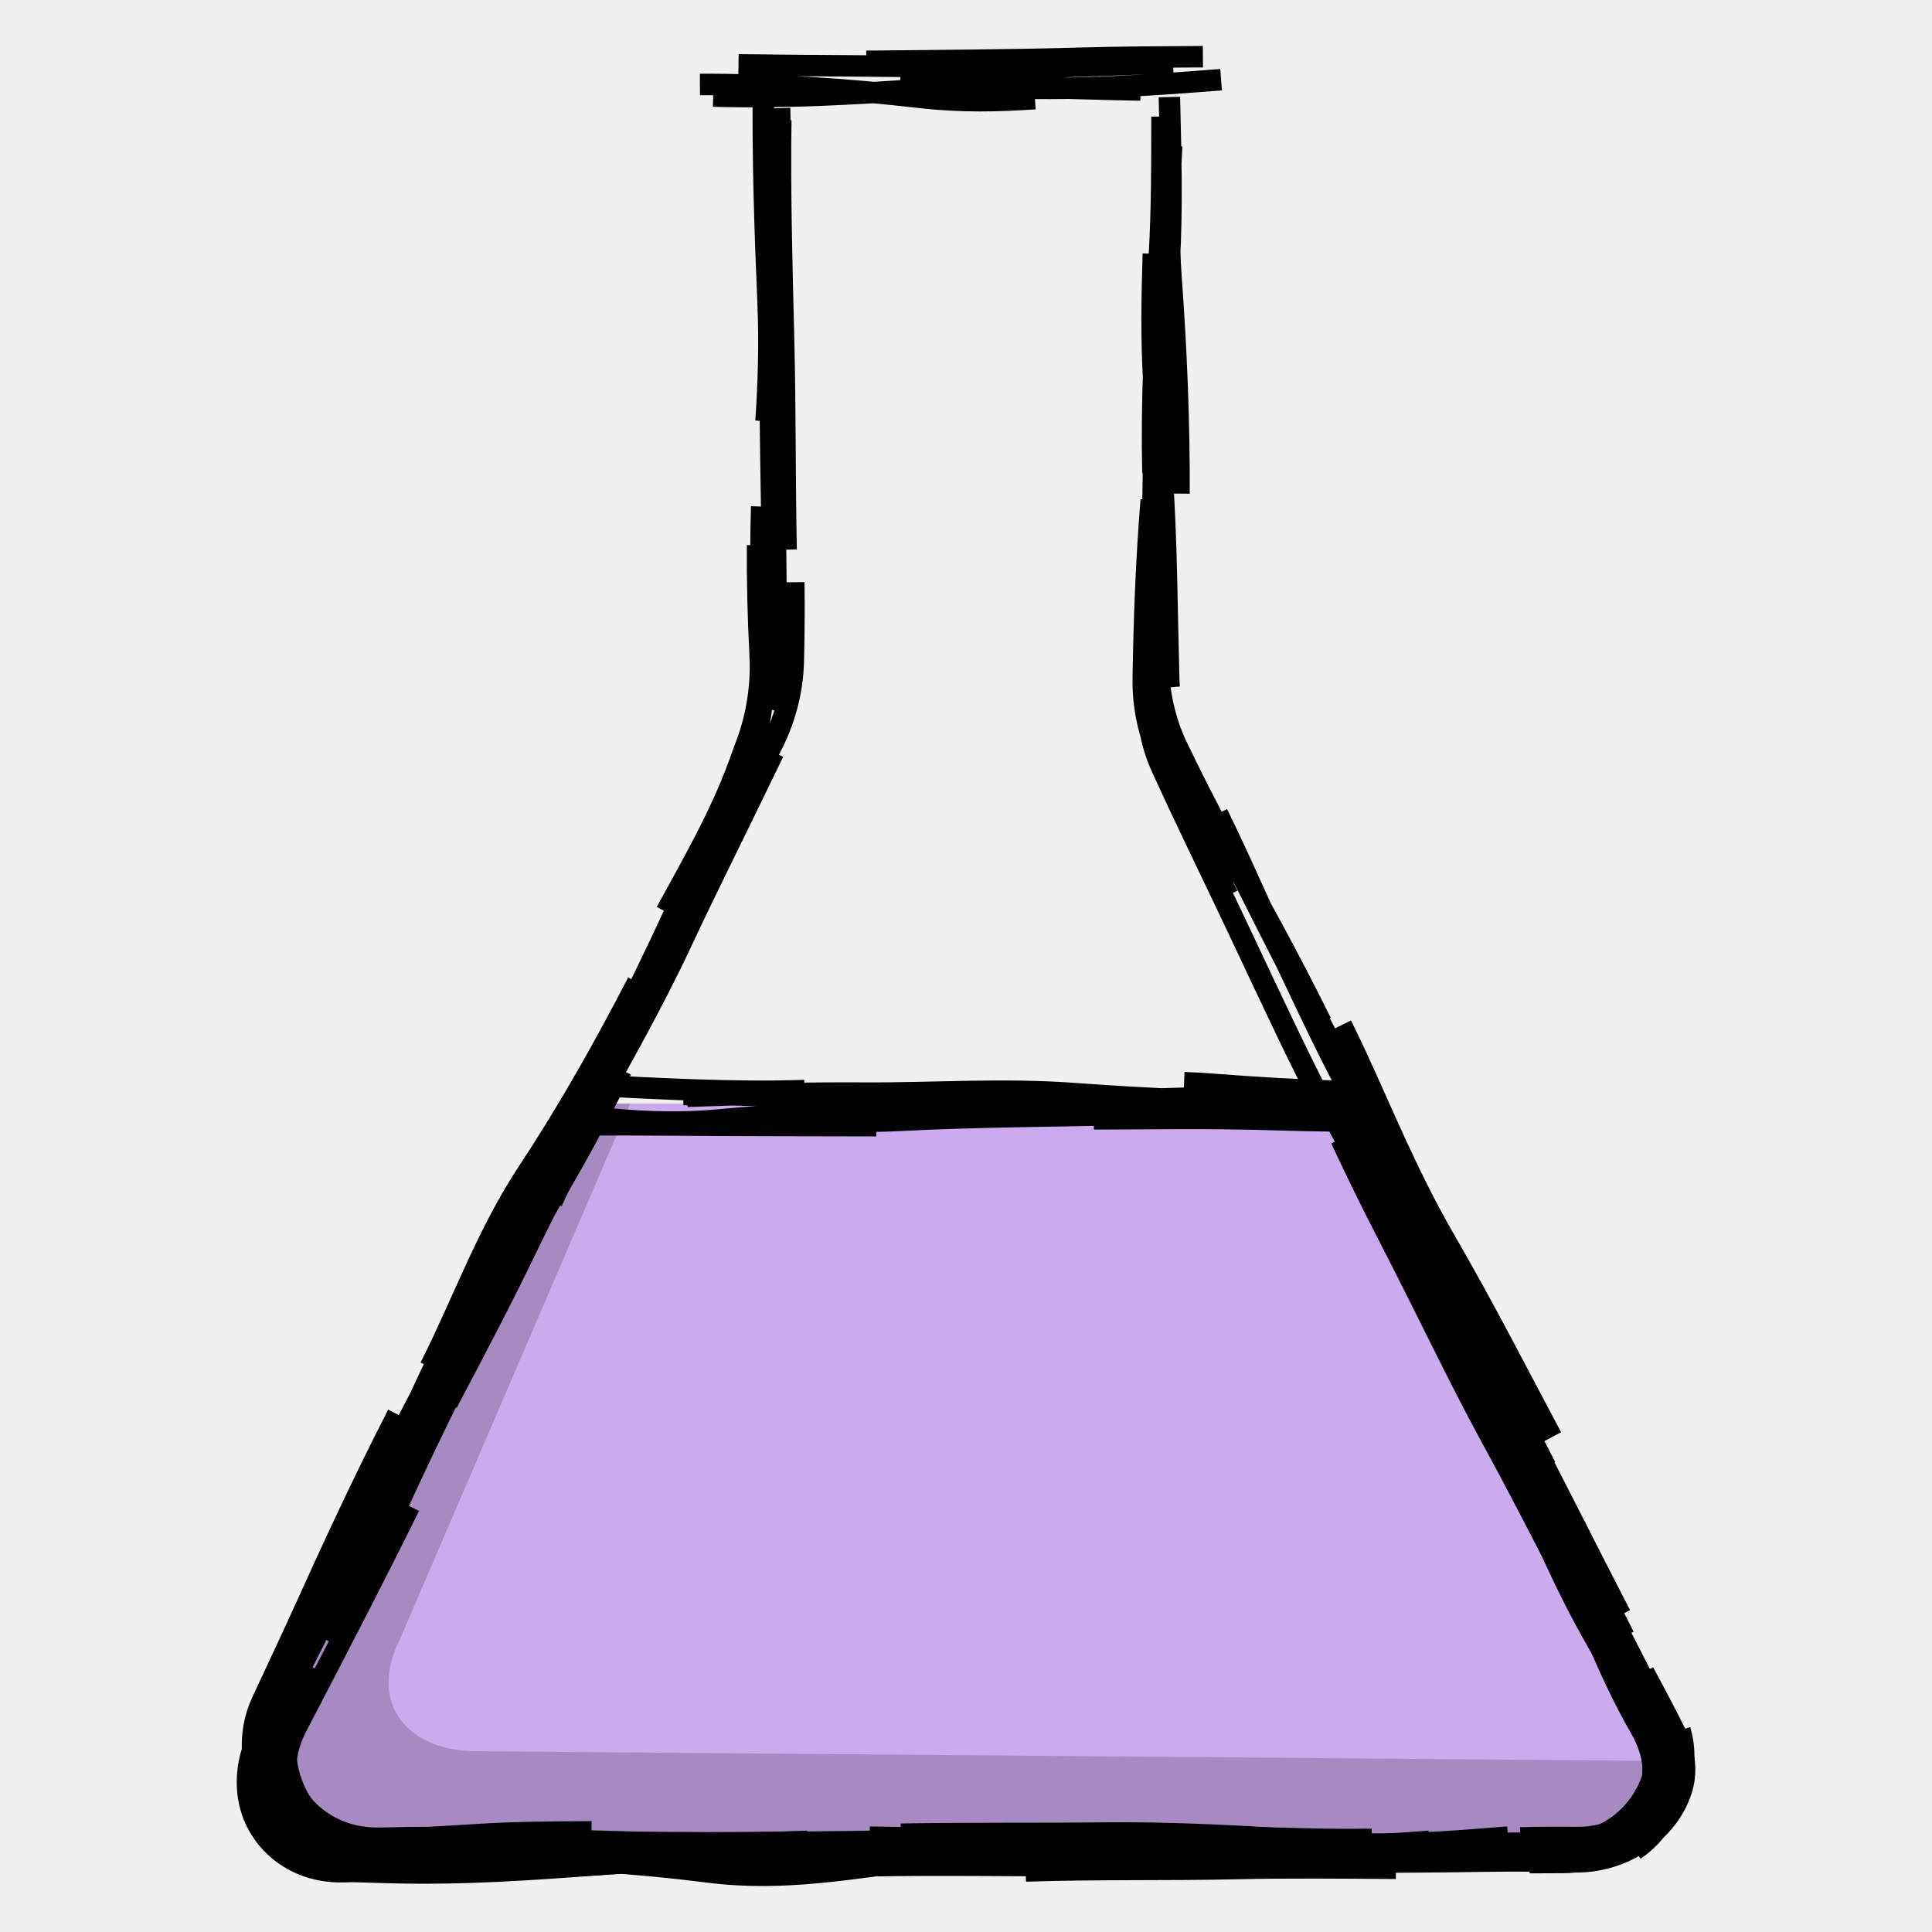
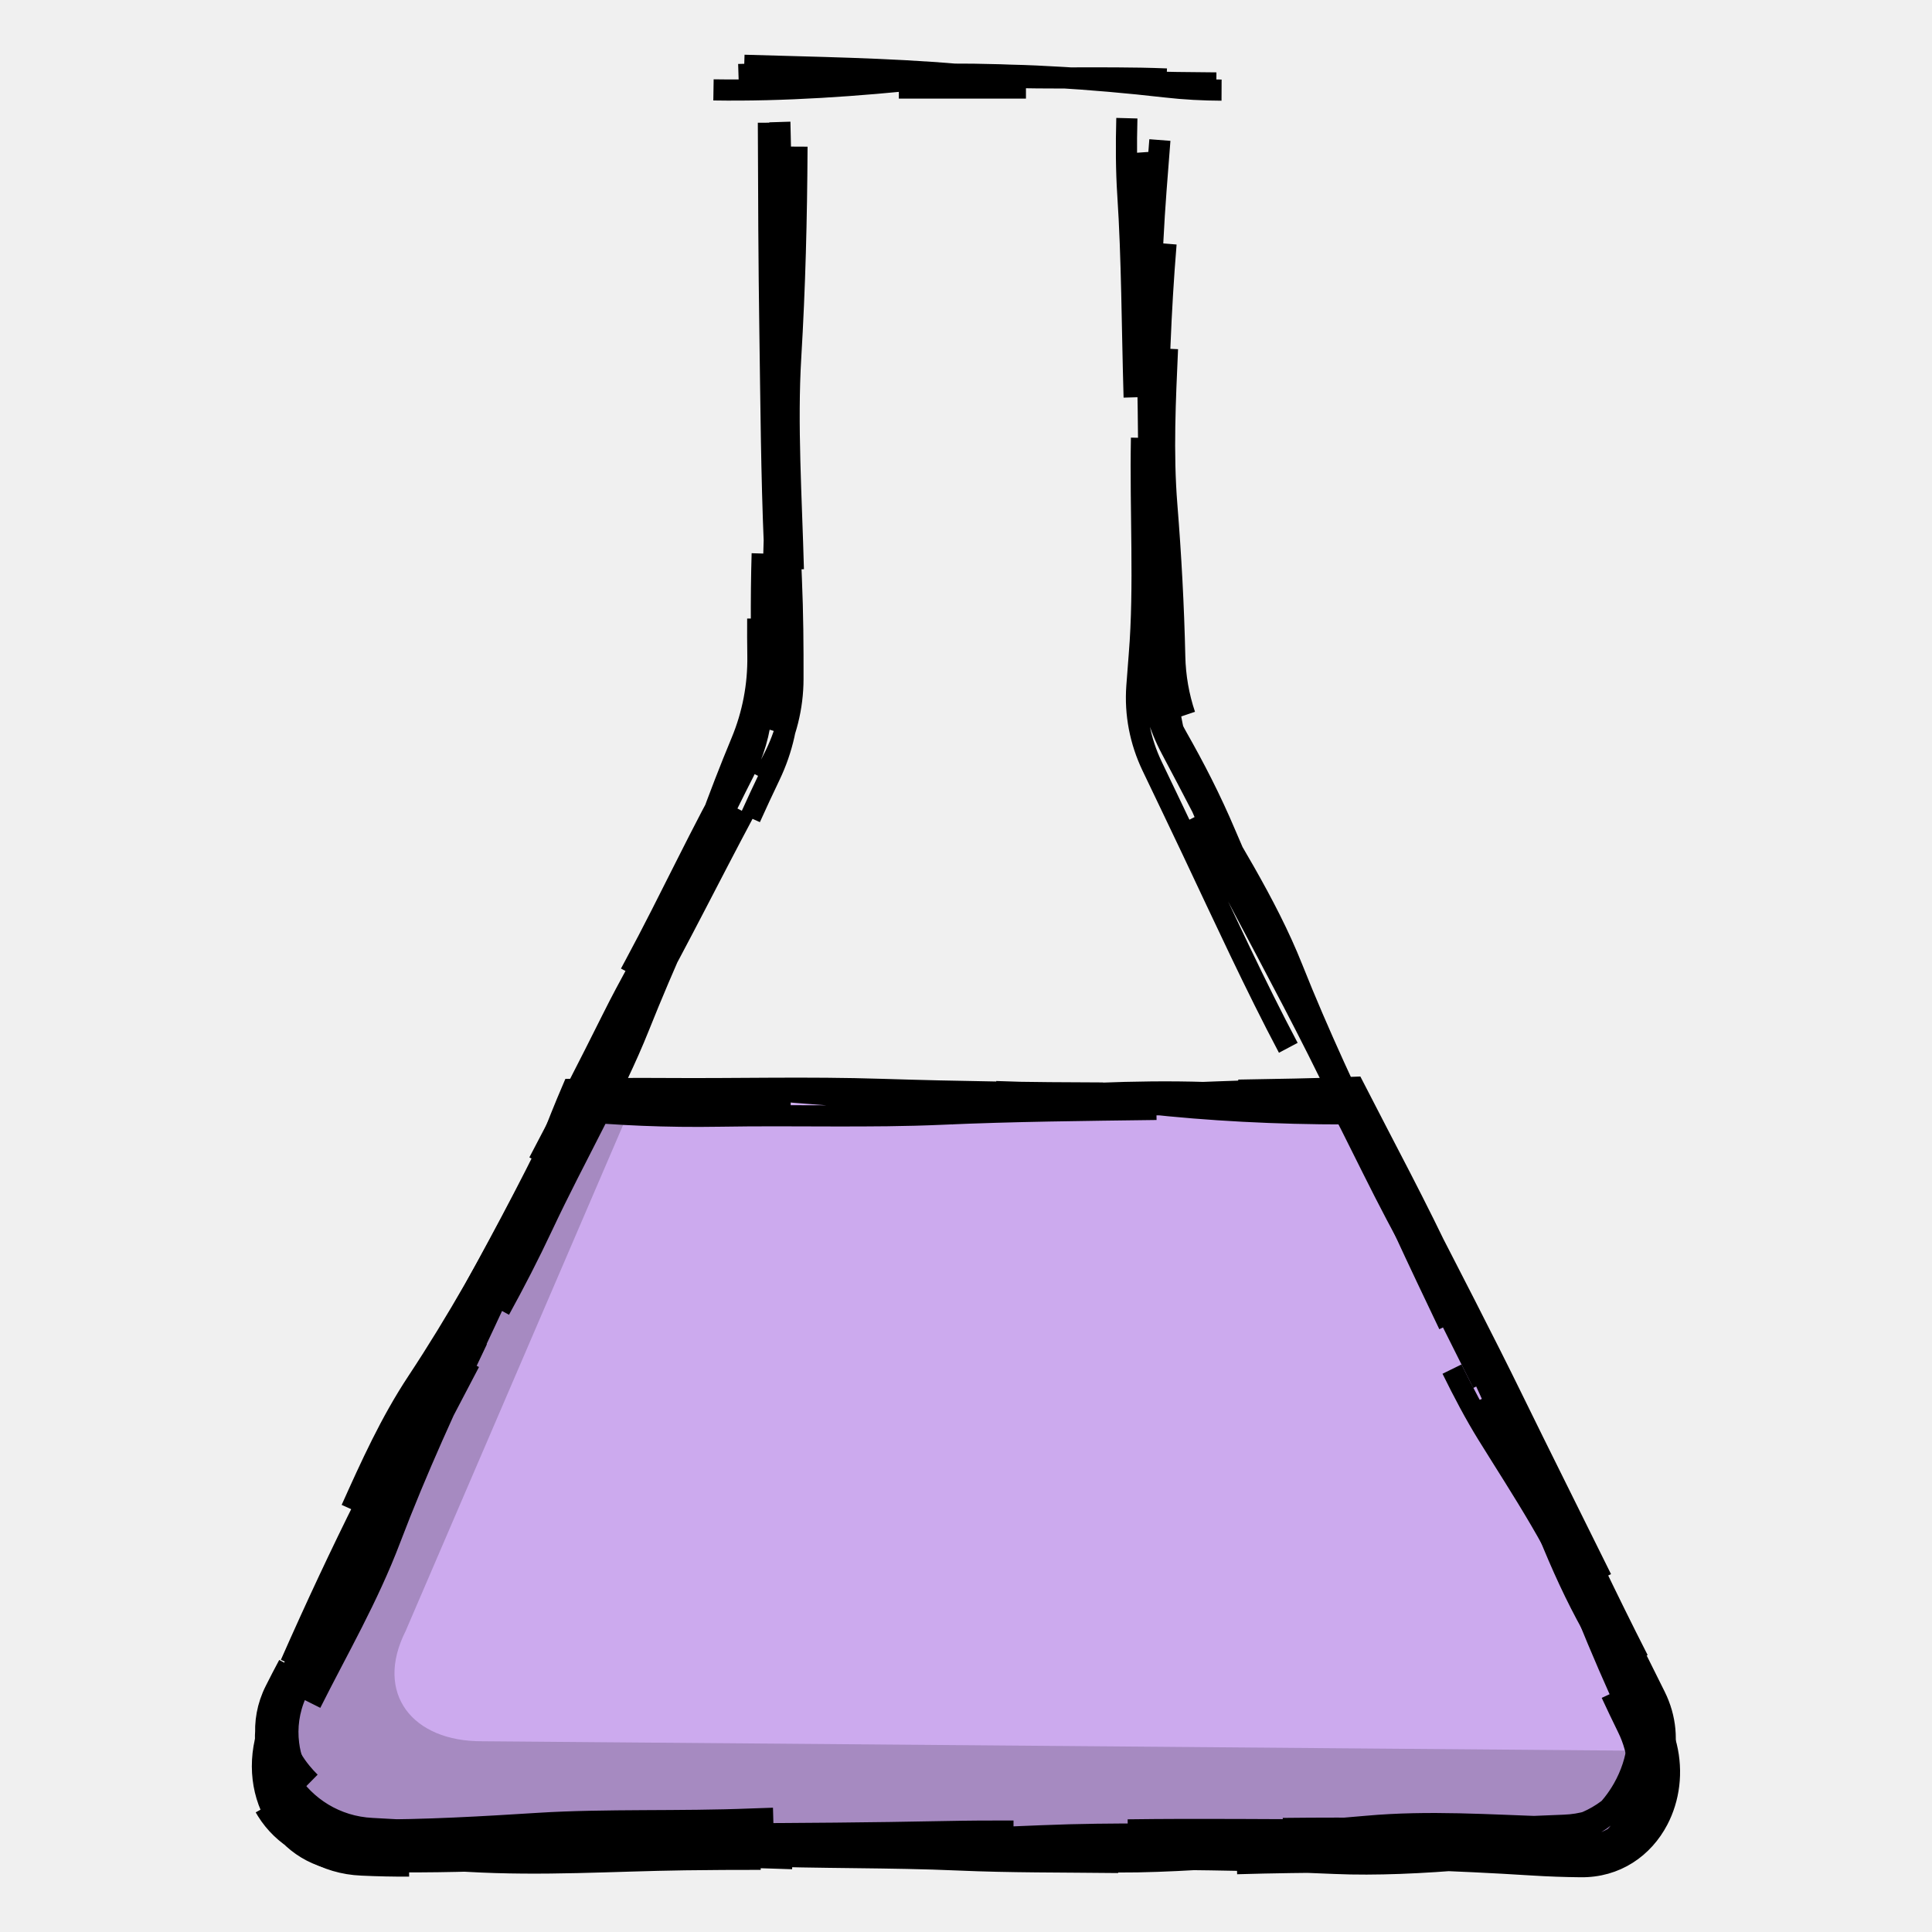
- <svg xmlns="http://www.w3.org/2000/svg" height="90" width="90" version="1.1" id="svg4">
+ <svg xmlns="http://www.w3.org/2000/svg" height="80" width="80" version="1.1" id="svg4">
  <defs id="defs4">
    </defs>
-   <g id="g1" transform="matrix(0.9637345,0,0,0.9637345,1.51599,2.017398)" style="stroke-width:1.038;stroke-dasharray:none">
+   <g id="g1" transform="matrix(0.8442238,0,0,0.8442238,1.80679,2.405859)" style="stroke-width:1.038;stroke-dasharray:none">
    <path d="M 26.65,51.248 11.826,80.858 c -1.544,3.063 0.7,6.672 4.13,6.648 h 58.52 c 3.43,0.024 5.673,-3.585 4.13,-6.648 L 63.781,51.248 Z" fill="#ccaaee" id="path6" style="stroke:none;stroke-width:1.038;stroke-dasharray:none" />
    <g id="g6" style="stroke-width:2.316;stroke-dasharray:none" transform="matrix(0.4479338,0,0,0.4479338,0.422427,-0.3045129)">
-       <path d="M 79.672,7.676 C 79.907,15.272 79.597,23.228 79.44,30.994 l 0,3e-6 c -0.157,7.769 -0.133,15.421 -0.394,22.933 l 0,3e-6 c -0.147,4.231 -0.079,8.648 0.062,13.108 0.007,0.215 0.011,0.429 0.012,0.644 M 77.74,50.668 c -0.195,6.498 -0.027,12.965 0.092,19.242 0.023,1.148 -0.062,2.285 -0.254,3.394 -0.316,1.827 -0.918,3.666 -1.788,5.435 -2.552,5.183 -5.127,10.743 -7.601,16.125 -2.054,4.467 -4.198,8.776 -6.313,13.107 m 8.825,-15.761 c -3.64,6.821 -6.608,13.778 -9.371,20.463 -2.581,6.247 -6.687,13.279 -10.554,20.435 m 4.782,-11.853 c -3.545,6.842 -7.454,13.998 -11.908,21.138 -2.439,3.909 -4.212,7.684 -5.799,11.414 m 8.633,-18.118 c -3.372,6.9 -7.194,14.191 -11.152,21.725 -3.165,6.024 -5.462,11.322 -7.63,16.782 m 7.909,-14.41 c -3.539,6.846 -6.752,13.159 -10.215,19.476 -0.163,0.295 -0.309,0.593 -0.438,0.893 -1.296,3.001 -0.801,6.337 0.885,9.027 1.857,2.961 5.154,5.14 9.16,5.335 1.19,0.066 2.383,0.133 3.576,0.197 0.561,0.03 1.118,0.057 1.672,0.081 m -14.237,-4.324 c 1.927,2.59 4.882,4.282 8.304,4.159 4.403,-0.127 8.657,-0.386 12.901,-0.653 3.847,-0.243 7.979,-0.272 12.164,-0.293 m -11.252,2.781 c 7.976,0.05 15.75,0.516 23.929,1.556 l 2e-6,0 c 8.183,1.041 15.66,-0.474 23.658,-1.438 1.066,-0.128 2.12,-0.215 3.163,-0.266 m -9.871,1.032 c 7.805,-0.146 15.336,-0.011 22.705,-0.019 4.596,-0.005 9.538,-0.059 14.531,-0.17 m -18.654,-2.101 c 7.675,0.104 15.658,0.096 23.642,0.281 6.337,0.147 12.414,-0.155 18.549,-0.636 m -17.53,0.383 c 7.791,0.127 15.642,0.288 23.617,0.869 3.059,0.223 5.995,0.237 8.844,0.142 3.651,-0.096 6.552,-2.365 7.995,-5.469 0.183,-0.394 0.343,-0.801 0.478,-1.22 m -12.594,7.593 c 1.203,-0.01 2.41,-0.015 3.619,-0.015 3.734,0.027 6.822,-1.935 8.476,-4.746 1.452,-2.467 1.802,-5.604 0.472,-8.585 -0.181,-0.406 -0.387,-0.811 -0.619,-1.212 -3.688,-6.436 -6.114,-13.256 -8.789,-20.018 -1.908,-4.825 -4.463,-9.258 -7.08,-13.5 m 14.125,23.688 c -3.467,-6.811 -7.012,-14.146 -10.59,-21.569 -3.579,-7.426 -6.823,-13.786 -10.013,-20.503 l 0,0 c -2.089,-4.398 -4.524,-8.876 -7.062,-13.234 m 7.976,15.664 c -3.311,-7.045 -6.816,-13.405 -10.002,-19.356 -2.529,-4.724 -5.342,-10.719 -8.004,-16.484 m 5.004,9.219 c -3.324,-6.723 -7.017,-13.512 -10.621,-19.669 -1.758,-3.003 -3.432,-6.41 -5.065,-9.944 -1.37,-2.969 -2.029,-6.32 -1.94,-9.643 0.022,-0.852 0.044,-1.699 0.066,-2.538 0.167,-6.362 -0.018,-12.362 -0.233,-18.338 m -0.491,22.594 c 7e-5,-0.068 4.6e-4,-0.136 0.001,-0.205 0.075,-7.862 0.07,-15.458 0.223,-23.237 0.084,-4.296 0.094,-8.522 0.108,-12.713 m 2.621,16.615 c 0.025,-7.591 -0.284,-15.465 -0.85,-23.08 -0.342,-4.604 -0.201,-9.453 0.051,-14.443 M 79.799,8.965 c -0.116,7.602 0.104,15.728 0.306,23.861 0.19,7.648 0.112,14.853 0.272,22.498 M 79.04,32.091 c 0.062,7.916 0.064,15.35 0.187,22.723 0.062,3.708 0.056,7.631 0.03,11.616 -0.011,2.036 -0.32,4.071 -0.905,6.023 m 2.85,-13.619 c 0.038,2.817 0.016,5.664 -0.053,8.539 -0.074,3.248 -0.948,6.489 -2.541,9.471 -0.895,1.672 -1.801,3.355 -2.714,5.048 -3.978,7.377 -6.902,13.503 -10.257,19.647 l 0,0 c -0.467,0.855 -0.938,1.742 -1.412,2.655 m 8.64,-15.62 c -3.247,6.996 -6.989,14.204 -10.54,21.769 -3.277,6.98 -6.773,12.997 -10.655,19.489 m 10.906,-18.37 c -3.287,6.871 -7.076,13.377 -10.777,19.288 l -2e-6,1e-5 c -3.703,5.913 -6.952,13.937 -10.4,20.953 -3.288,6.691 -6.309,13.455 -8.981,20.454 m 10.638,-29.99 c -3.23,6.782 -6.65,14.215 -9.521,21.782 -2.644,6.969 -6.237,12.929 -9.35,19.31 -0.277,0.564 -0.493,1.141 -0.65,1.724 -0.404,1.5 -0.478,2.996 -0.266,4.41 m 8.194,-21.653 c -2.415,4.928 -5.107,10.117 -7.879,15.347 -1.115,2.09 -1.492,4.287 -1.277,6.342 0.148,1.416 0.611,2.749 1.332,3.921 1.766,2.872 5.088,4.8 9.178,4.629 1.245,-0.044 2.498,-0.092 3.756,-0.143 M 22.997,184.153 c -0.232,2.173 0.343,4.356 1.517,6.219 1.837,2.914 5.13,5.041 9.167,5.218 2.216,0.112 4.449,0.238 6.691,0.366 l 10e-7,0 c 8.306,0.476 15.706,-0.057 23.79,-0.169 0.414,-0.006 0.826,-0.011 1.237,-0.015 m -18.097,-0.853 c 7.554,0.195 15.469,-0.02 23.074,-0.044 l 2e-6,0 c 7.608,-0.024 15.647,-0.083 23.621,-0.244 1.016,-0.021 2.026,-0.035 3.032,-0.045 m -15.187,0.936 c 7.754,0.172 15.769,-0.166 23.973,-0.513 4.781,-0.202 9.23,-0.198 13.603,-0.195 m -13.194,3.091 c 7.776,-0.26 15.34,-0.09 22.686,-0.262 5.314,-0.125 11.233,-0.071 17.269,-0.028 m -11.491,-0.613 c 7.772,-0.044 15.078,-0.055 21.911,-0.169 2.583,-0.043 5.501,-0.011 8.603,0.079 4.052,0.144 7.653,-1.672 9.868,-4.308 0.882,-1.049 1.544,-2.228 1.928,-3.462 0.579,-1.863 0.413,-3.974 -0.625,-6.053 -1.058,-2.133 -2.237,-4.358 -3.46,-6.625 m -0.982,19.168 c 1.266,-0.87 2.324,-2 3.107,-3.292 1.748,-2.885 2.125,-6.58 0.368,-9.948 -1.264,-2.439 -2.537,-4.872 -3.835,-7.326 l 0,0 c -3.648,-6.898 -6.824,-13.585 -10.032,-19.897 -1.029,-2.024 -2.106,-4.209 -3.204,-6.49 m 8.33,21.942 c -3.702,-7.193 -6.917,-13.52 -10.302,-19.706 l 0,0 c -3.386,-6.189 -7.121,-14.097 -10.919,-21.428 l 0,0 c -1.908,-3.683 -3.6,-7.162 -5.195,-10.582 m 12.953,16.964 c -3.463,-6.998 -7.1,-13.996 -10.865,-21.119 -1.995,-3.775 -3.854,-7.427 -5.7,-11.034 m 2.826,13.718 c -3.584,-6.763 -6.994,-14.181 -10.533,-21.669 -2.94,-6.22 -5.593,-11.591 -8.053,-17.025 -0.504,-1.115 -0.882,-2.284 -1.13,-3.497 -0.024,-0.115 -0.046,-0.23 -0.068,-0.346 m 8.351,17.735 c -2.35,-4.8 -4.704,-9.51 -7.04,-14.225 -1.1,-2.224 -1.777,-4.629 -1.999,-7.105 -0.061,-0.684 -0.087,-1.373 -0.076,-2.065 0.095,-6.333 0.336,-12.752 0.859,-19.279 m 1.937,20.222 c -0.027,-0.348 -0.045,-0.696 -0.054,-1.043 -0.201,-7.495 -0.221,-14.451 -0.664,-21.174 -0.464,-7.036 0.24,-15.628 0.713,-23.552 l 0,-3e-6 c 0.357,-5.973 0.164,-11.888 0.029,-17.933 M 77.931,5.255 c -0.091,7.558 0.16,15.59 0.5,23.436 0.188,4.342 0.055,8.588 -0.225,12.774 m 0.394,-14.229 c 0.017,7.706 0.071,15.856 0.231,24.236 0.107,5.62 0.128,10.747 0.212,15.932 M 77.296,54.837 c -0.027,3.9 0.072,7.846 0.277,11.848 0.171,3.279 -0.332,6.546 -1.455,9.569 -0.253,0.679 -0.503,1.36 -0.749,2.043 -2.049,5.674 -5.051,10.838 -7.933,16.129 M 79.014,77.167 c -0.011,0.023 -0.022,0.047 -0.033,0.07 -3.363,7.012 -6.777,13.758 -9.937,20.505 l -10e-7,2e-6 c -3.172,6.772 -7.261,13.996 -11.325,21.128 -0.899,1.577 -1.735,3.135 -2.528,4.678 m 9.166,-21.527 c -3.547,6.854 -7.416,13.757 -11.814,20.413 l -10e-7,0 c -4.4,6.658 -6.971,13.922 -10.469,20.909 -0.036,0.071 -0.071,0.142 -0.107,0.214 m 8.53,-12.246 c -3.264,7.166 -6.834,13.891 -10.046,20.825 -3.214,6.937 -6.687,13.836 -9.619,20.634 l -1e-6,0 c -0.03,0.069 -0.06,0.139 -0.09,0.208 m 8.981,-14.441 c -3.467,7.029 -7.027,13.901 -10.633,20.831 -0.511,0.981 -1.022,1.962 -1.534,2.943 -1.793,3.409 -1.482,7.125 0.169,9.973 1.518,2.618 4.177,4.505 7.349,4.743 0.279,0.021 0.565,0.029 0.858,0.024 1.334,-0.014 2.713,-0.029 4.129,-0.046 M 22.997,184.44 c -0.963,2.928 -0.44,5.989 1.101,8.447 1.823,2.907 5.067,4.977 9.01,5.056 1.403,0.038 2.809,0.079 4.216,0.121 l 2e-6,0 c 8.035,0.244 15.621,-0.305 23.54,-0.912 6.066,-0.466 11.96,-0.178 17.868,0.042 M 59.426,194.855 c 7.566,-0.073 15.442,0.042 22.999,0.119 5.6,0.057 11.642,0.04 17.863,0.04 m -10.9,-0.755 c 7.538,0.17 15.817,-0.029 24.136,-0.1 l 0,0 c 8.322,-0.071 15.553,0.1 23.327,0.3 l 0,0 c 2.266,0.058 4.509,0.066 6.73,0.037 m -15.798,0.253 c 7.791,-0.243 15.889,0.303 24.336,0.894 4.996,0.349 9.497,0.214 13.92,-0.04 3.339,-0.167 6.12,-2.036 7.905,-4.639 0.182,-0.266 0.354,-0.539 0.515,-0.817 0.812,-1.409 1.333,-2.966 1.486,-4.559 m -16.345,8.748 c 2.06,-0.053 4.07,-0.062 6.043,-0.039 3.787,0.071 6.8,-1.783 8.393,-4.473 1.067,-1.801 1.492,-3.975 1.066,-6.173 -0.209,-1.078 -0.595,-2.181 -1.184,-3.272 -2.484,-4.623 -4.487,-9.605 -6.478,-14.481 m 9.093,21.065 c 0.035,-1.538 -0.306,-3.134 -1.095,-4.671 -2.733,-5.367 -5.496,-10.821 -8.239,-16.029 l 0,0 c -3.485,-6.617 -7.126,-13.909 -10.925,-20.853 l 0,0 c -2.71,-4.953 -5.047,-9.918 -7.359,-14.879 m 14.066,20.574 c -3.736,-7.01 -7.285,-13.981 -11.408,-21.094 l 0,0 c -4.125,-7.116 -6.739,-13.704 -9.775,-20.24 l 0,0 c -0.476,-1.024 -0.979,-2.07 -1.505,-3.133 m 9.975,24.278 c -3.613,-7.079 -7.108,-13.932 -10.871,-20.944 l 0,0 c -3.764,-7.014 -6.816,-13.921 -9.994,-20.897 l 0,-2e-6 c -0.796,-1.747 -1.628,-3.497 -2.482,-5.25 m 8.896,18.884 c -3.544,-6.819 -6.87,-13.6 -10.171,-19.938 -1.003,-1.926 -2.027,-3.984 -3.059,-6.124 -1.389,-2.886 -2.108,-6.213 -2.06,-9.607 0.005,-0.341 0.009,-0.682 0.014,-1.023 m 5.073,18.098 c -1.149,-2.31 -2.265,-4.618 -3.35,-6.93 -1.345,-2.87 -1.959,-6.042 -1.78,-9.271 0.113,-2.068 0.247,-4.144 0.401,-6.229 0.587,-7.951 -0.268,-15.731 -0.794,-23.871 l 0,-3e-6 c -0.332,-5.139 -0.228,-9.856 -0.086,-14.424 m -0.039,23.667 c -0.197,-7.571 0.229,-15.631 0.694,-23.58 0.286,-4.89 0.271,-9.814 0.277,-14.888 M 69.015,196.04 h 8.043 M 129.317,90.839 126.105,84.423" fill="#ffffff" id="path1" style="fill:none;stroke:#000000;stroke-width:2.316;stroke-dasharray:none" />
-       <path d="M 75.236,3.004 C 82.771,3.118 90.919,3.091 98.953,3.254 106.89,3.415 114.362,3.082 122.128,2.742 M 71.074,5.122 C 78.924,5.088 86.79,5.593 94.916,6.522 99.27,7.02 103.318,6.921 107.225,6.651 M 89.031,2.625 C 97.005,2.526 104.465,2.513 112.023,2.294 116.347,2.169 120.83,2.153 125.35,2.123 M 72.505,6.373 C 80.456,6.599 88.109,6.119 96.009,5.61 103.623,5.12 111.049,5.606 118.615,5.718 M 104.492,5.482 c 7.735,0.244 15.242,-0.278 22.822,-0.876 M 99.163,3.96 h 7.457 m -13.918,0 h 9.508" id="path2" style="stroke:#000000;stroke-width:2.316;stroke-dasharray:none" />
-       <path d="m 56.592,116.803 c -3.728,6.732 -7.105,14.075 -10.872,21.375 l -10e-7,0 c -3.769,7.303 -7.248,13.535 -11.296,19.733 l -2e-6,0 c -3.48,5.329 -5.847,12.149 -8.179,19.011 m 12.778,-23.608 c -3.36,6.91 -7.051,14.059 -10.704,21.312 -1.183,2.348 -2.343,4.65 -3.498,6.938 -1.766,3.475 -1.404,7.218 0.311,10.153 0.895,1.532 2.157,2.84 3.679,3.777 1.395,0.858 3.058,1.359 4.909,1.381 2.119,0.04 4.289,0.057 6.495,0.072 M 26.384,184.189 c -0.119,2.194 0.451,4.337 1.545,6.14 1.732,2.854 4.777,4.848 8.42,4.806 2.027,-0.009 4.04,-0.019 6.047,-0.034 l 2e-6,0 c 7.318,-0.052 15.692,-0.054 23.733,-0.163 5.406,-0.073 10.404,0.028 15.232,0.203 m -30.238,1.697 c 7.533,0.048 15.333,-0.261 22.674,-0.781 5.698,-0.404 11.822,-0.114 17.772,0.133 M 80.48,195.753 c 7.552,0.067 15.231,-0.01 22.374,-0.044 7.146,-0.034 15.948,-0.146 24.521,-0.425 l 0,0 c 1.695,-0.055 3.316,-0.088 4.882,-0.105 m -15.938,1.415 c 7.805,-0.077 15.297,0.037 22.567,0.125 l 0,0 c 7.273,0.088 15.649,-0.367 23.621,-1.1 0.409,-0.038 0.817,-0.071 1.225,-0.1 2.625,-0.17 4.915,-1.066 6.727,-2.471 m -23.223,2.94 c 5.485,-0.075 10.999,0.064 16.516,0.299 2.453,0.122 4.636,-0.578 6.357,-1.796 0.972,-0.688 1.788,-1.569 2.413,-2.583 1.731,-2.806 2.01,-6.637 0.073,-10.236 -1.549,-2.893 -3.154,-5.83 -4.813,-8.734 -3.32,-5.814 -5.567,-11.097 -7.802,-16.459 m 10.437,13.81 c -3.726,-7.205 -6.927,-13.663 -10.341,-20.137 -3.37,-6.391 -6.579,-13.971 -9.425,-21.367 m 5.25,13.574 c -3.699,-7.17 -7.282,-13.872 -11.391,-20.768 -1.519,-2.549 -2.858,-5.154 -4.113,-7.806 -4.85,-0.141 -9.454,-0.419 -14.284,-0.79 -0.931,-0.071 -1.861,-0.122 -2.79,-0.155 m 15.109,3.157 c -7.951,-0.202 -15.15,0.097 -22.129,0.282 -6.983,0.185 -15.565,0.2 -23.371,0.612 l -3e-6,0 c -4.836,0.255 -9.727,0.091 -14.689,-0.2 m 18.426,-0.919 c -7.718,-0.124 -15.637,0.37 -23.58,1.094 -4.788,0.436 -9.318,0.173 -13.7,-0.313 -1.183,2.444 -2.301,4.792 -3.386,7.181 -0.284,0.625 -0.584,1.271 -0.898,1.935 m -1.208,-3.418 c -3.723,6.962 -6.619,14.038 -9.41,21.249 -2.792,7.215 -7.21,13.669 -11.19,20.152 l -2e-6,1e-5 c -3.048,4.966 -5.519,10.716 -8.08,16.611 m 13.246,-31.611 c -3.694,7.197 -6.817,13.944 -9.997,20.974 -1.477,3.265 -3.049,6.581 -4.625,9.971 -1.68,3.591 -1.254,7.532 0.634,10.698 0.27,0.452 0.569,0.889 0.897,1.306 m 3.708,-15.775 c -0.72,1.456 -1.436,2.906 -2.148,4.35 -1.672,3.373 -1.213,7.026 0.67,9.782 1.451,2.124 3.754,3.721 6.581,4.228 0.838,0.15 1.709,0.216 2.606,0.184 6.531,-0.194 12.489,0.051 18.528,0.085 m -12.101,0.063 c 7.781,-0.05 15.46,0.113 23.061,0.356 5.231,0.168 10.76,0.035 16.423,-0.161 m -14.858,2.442 c 7.65,-0.1 15.501,-0.065 23.192,-0.2 7.187,-0.126 14.706,0.125 22.354,0.429 m -20.639,-3.444 c 7.641,-0.133 15.096,-0.042 21.961,-0.125 l 0,0 c 6.868,-0.083 15.723,0.323 23.84,0.969 l 0,0 c 6.836,0.544 13.212,-0.018 19.732,-0.535 m -26.952,1.697 c 7.953,0.043 15.353,-0.278 22.736,-0.831 3.857,-0.289 7.979,-0.244 12.199,-0.1 3.982,0.162 7.345,-1.648 9.294,-4.396 0.13,-0.183 0.253,-0.371 0.37,-0.562 1.293,-2.113 1.685,-4.727 0.902,-7.341 m -8.62,13.214 c 1.774,-0.802 3.244,-2.113 4.275,-3.706 1.812,-2.799 2.266,-6.468 0.651,-9.779 -0.984,-2.031 -1.954,-4.041 -2.912,-6.013 l 0,0 c -3.172,-6.528 -7.141,-13.972 -10.977,-21.052 -3.366,-6.212 -5.864,-12.531 -8.221,-19.206 m 7.242,17.613 c -3.327,-6.798 -6.966,-14.038 -10.46,-21.256 -2.565,-5.299 -5.268,-10.381 -8.125,-15.563 -2.18,-0.029 -4.38,-0.071 -6.602,-0.141 -6.833,-0.217 -13.019,-0.102 -19.498,-0.085 m 21.774,-1.815 c -7.866,0.008 -15.66,-0.298 -23.661,-0.894 -8.004,-0.596 -15.409,-0.024 -22.896,-0.069 l -3e-6,0 c -6.13,-0.036 -12.653,0.103 -19.086,0.344 m 20.388,3.171 c -7.741,-0.01 -15.203,-0.024 -22.292,-0.075 -2.74,-0.02 -5.674,-0.025 -8.683,-0.025 -2.144,4.268 -4.478,8.549 -6.529,12.81 -2.815,5.848 -5.834,11.589 -8.799,17.204 m 13.225,-26.352 c -3.258,6.906 -7.067,14.023 -10.748,21.199 -3.439,6.705 -6.334,12.879 -9.165,19.066 m 4.202,-14.708 c -3.588,7.197 -6.761,14.186 -9.848,21.705 -1.833,4.466 -3.916,8.512 -6.002,12.493 -1.568,2.973 -1.412,6.181 0.002,8.858 0.154,0.291 0.321,0.575 0.5,0.852 1.829,2.822 4.953,4.827 8.67,4.835 1.585,0.015 3.158,0.034 4.722,0.054 m -15.147,-5.613 c 0.085,0.15 0.172,0.298 0.264,0.444 1.843,2.95 5.017,4.996 8.84,5.048 4.108,0.085 8.196,0.198 12.334,0.432 4.371,0.248 8.835,0.171 13.413,0.002 m -10.861,1.873 c 7.808,0.018 15.774,-0.483 24.011,-1.45 l 3e-6,0 c 8.24,-0.968 15.305,0.188 22.571,0.562 3.224,0.166 6.738,0.239 10.407,0.315 m -16.446,-0.731 c 8.022,-0.087 15.177,-0.214 22.192,-0.656 5.444,-0.343 12.005,-0.117 18.61,0.061 m -12.31,0.768 c 7.583,0.185 15.617,-0.122 23.53,-0.356 l 0,1e-5 c 7.916,-0.234 15.415,0.197 22.902,0.581 l 0,0 c 0.43,0.022 0.861,0.041 1.295,0.056 3.715,0.159 6.892,-1.932 8.691,-4.952 1.728,-2.9 2.197,-6.675 0.693,-10.227 m -7.991,13.207 c 2.786,-0.673 5.025,-2.363 6.418,-4.546 1.799,-2.819 2.179,-6.457 0.476,-9.753 -0.719,-1.402 -1.432,-2.798 -2.132,-4.192 l 0,-1e-5 c -3.344,-6.66 -7.252,-14.031 -11.321,-21.221 -3.641,-6.435 -6.078,-12.433 -8.566,-18.504 m 11.106,17.755 c -3.614,-7.056 -7.28,-13.835 -11.391,-20.643 -2.492,-4.127 -4.432,-8.517 -6.237,-13.071 m 5.799,9.966 c -2.75,-5.172 -5.304,-10.391 -7.961,-15.726 -2.068,-0.073 -4.149,-0.16 -6.256,-0.265 l 0,0 c -8.045,-0.401 -15.633,0.102 -23.577,0.306 l 0,0 c -5.574,0.143 -10.903,0.137 -16.163,0.188 m 25.73,0.534 c -7.666,0.228 -15.18,-0.373 -22.211,-1.113 l 0,0 c -7.034,-0.74 -15.811,-0.095 -24.102,-0.294 l -3e-6,0 c -2.319,-0.056 -4.535,-0.07 -6.682,-0.056 m 13.087,-0.435 c -7.552,0.262 -15.712,-0.203 -23.811,-0.613 -0.032,-0.002 -0.064,-0.003 -0.096,-0.005 -3.788,6.526 -7.012,13.994 -10.639,21.193 -1.786,3.546 -3.443,7.024 -5.025,10.53 m 45.574,51.239 h 8.477 m 51.515,-67.126 -3.428,-6.846" fill="#ccaaee" id="path4" style="fill:none;stroke:#000000;stroke-width:2.316;stroke-dasharray:none" />
+       <path d="M 79.672,7.676 C 79.907,15.272 79.596,23.227 79.44,30.994 l 0,3e-6 c -0.156,7.77 -0.133,15.421 -0.394,22.933 l 0,3e-6 c -0.147,4.231 -0.079,8.648 0.062,13.108 0.078,2.408 -0.232,4.804 -0.929,7.066 M 77.74,54.929 c -0.153,5.095 -0.083,10.17 0.012,15.149 0.051,2.542 -0.399,5.032 -1.343,7.315 -0.198,0.479 -0.418,0.956 -0.658,1.429 -2.351,4.612 -4.749,9.664 -7.095,14.715 M 75.764,83.24 C 72.033,90.229 68.668,97.027 64.925,103.752 l -10e-7,0 c -3.745,6.728 -6.611,13.783 -9.375,20.472 -0.806,1.949 -1.76,3.975 -2.808,6.057 m 4.823,-13.032 c -3.545,6.842 -7.453,13.998 -11.908,21.138 -3.667,5.876 -5.828,11.448 -8.117,17.024 m 9.395,-20.62 c -3.372,6.9 -7.194,14.192 -11.152,21.725 -3.351,6.377 -5.729,11.941 -8.01,17.744 m 7.983,-14.759 c -3.59,6.944 -6.843,13.339 -10.363,19.746 -0.112,0.203 -0.217,0.407 -0.313,0.613 -1.447,3.083 -0.97,6.553 0.773,9.331 1.86,2.967 5.16,5.149 9.167,5.344 1.08,0.06 2.161,0.12 3.243,0.178 3.764,0.202 7.35,0.252 10.871,0.277 m -18.354,-0.935 c 1.134,0.427 2.353,0.66 3.629,0.654 6.587,0.019 12.734,-0.349 18.862,-0.734 7.264,-0.457 15.539,-0.156 23.271,-0.475 l 2e-6,0 c 0.804,-0.033 1.607,-0.06 2.409,-0.082 m -14.637,4.6 c 7.71,-0.158 15.652,-0.472 23.648,-1.437 4.425,-0.534 8.646,-0.344 12.775,0.079 m -6.274,0.686 c 7.805,-0.146 15.338,-0.01 22.705,-0.019 l 1e-5,0 c 7.37,-0.009 15.633,-0.143 23.571,-0.437 l 1e-5,-10e-6 c 1.383,-0.051 2.763,-0.08 4.142,-0.09 m -24.25,-1.463 c 7.878,0.11 15.555,-0.344 23.348,-1.044 6.78,-0.609 13.426,-0.119 19.975,0.083 0.916,0.035 1.791,-0.061 2.613,-0.272 m -18.706,1.848 c 5.505,-0.047 10.997,-0.159 16.242,-0.413 2.115,-0.086 3.974,-0.904 5.406,-2.213 0.974,-0.891 1.831,-1.968 2.512,-3.171 1.685,-2.98 2.257,-6.682 0.863,-10.113 -0.457,-1.133 -0.902,-2.268 -1.347,-3.411 m 0.439,16.119 c 0.076,-0.11 0.149,-0.221 0.221,-0.334 1.858,-2.918 2.312,-6.66 0.716,-10.121 -1.72,-3.755 -3.379,-7.521 -4.895,-11.353 l 0,0 c -2.838,-7.177 -7.107,-13.486 -10.882,-19.59 l 0,0 c -1.343,-2.172 -2.618,-4.584 -3.863,-7.119 m 13.123,19.168 c -3.634,-7.214 -6.82,-13.779 -10.008,-20.494 l 0,0 c -3.19,-6.717 -7.19,-13.622 -11.125,-19.997 l -1e-5,0 c -1.724,-2.792 -3.271,-5.898 -4.758,-9.174 m 8.232,15.116 c -3.577,-7.008 -6.824,-13.921 -10.039,-20.906 -3.216,-6.988 -6.877,-14.354 -10.194,-22.209 l 0,-3e-6 c -1.693,-4.009 -3.487,-7.448 -5.317,-10.673 -0.371,-0.654 -0.699,-1.319 -0.984,-1.993 m 7.052,16.18 c -2.245,-4.363 -4.464,-8.669 -6.73,-12.926 -1.354,-2.547 -2.149,-5.321 -2.36,-8.134 -0.019,-0.26 -0.033,-0.522 -0.041,-0.784 -0.216,-7.3 0.1,-15.075 0.232,-22.637 0.041,-2.329 0.063,-4.652 0.079,-6.973 m -0.192,18.927 c -0.198,-7.673 -0.118,-15.608 -0.356,-23.511 -0.229,-7.596 -0.28,-14.878 -0.786,-22.193 M 81.549,10.372 c -0.04,7.941 -0.232,15.451 -0.687,23.042 -0.444,7.404 0.077,15.328 0.29,23.262 m -0.741,-22.463 c -0.068,8.011 0.174,15.612 0.519,23.504 0.163,3.734 0.186,7.371 0.178,10.948 -0.004,3.096 -0.773,6.107 -2.18,8.801 -0.365,0.699 -0.728,1.396 -1.085,2.093 m 1.327,-23.288 c -0.092,3.473 -0.137,6.921 -0.19,10.346 -0.046,3.141 -0.84,6.222 -2.369,8.988 -0.544,0.984 -1.095,1.965 -1.654,2.943 -3.838,6.722 -7.217,14.126 -11.194,21.503 l 0,0 c -0.157,0.291 -0.313,0.581 -0.466,0.868 M 73.64,85.847 c -3.361,6.73 -6.608,13.92 -9.396,20.901 -2.79,6.984 -6.992,14.211 -10.544,21.778 l -10e-7,0 c -1.514,3.225 -3.075,6.245 -4.699,9.201 m 8.387,-18.629 c -3.287,6.871 -7.077,13.376 -10.777,19.288 l -10e-7,0 c -3.702,5.914 -6.953,13.935 -10.4,20.953 -0.177,0.359 -0.352,0.719 -0.527,1.079 M 46.545,141.015 c -3.23,6.782 -6.649,14.215 -9.521,21.782 -2.465,6.494 -5.752,12.113 -8.707,18.011 m 5.438,-19.837 c -3.48,7.006 -6.707,14.193 -9.69,21.731 -0.033,0.082 -0.065,0.164 -0.098,0.246 -1.494,3.703 -1.162,7.419 0.508,10.298 1.662,2.864 4.609,4.798 8.237,4.828 0.672,0.011 1.345,0.025 2.021,0.046 4.806,0.148 10.068,0.031 15.484,-0.165 m -26.927,-5.751 c 0.069,0.123 0.141,0.245 0.216,0.366 1.728,2.787 4.932,4.815 8.894,4.919 4.283,0.141 8.665,0.386 13.083,0.638 l 2e-6,0 c 8.306,0.475 15.706,-0.056 23.79,-0.169 2.829,-0.039 5.584,-0.051 8.304,-0.049 m -26.6,-2.742 c 7.554,0.195 15.469,-0.02 23.074,-0.044 l 3e-6,-1e-5 c 7.608,-0.024 15.647,-0.082 23.621,-0.244 2.558,-0.052 5.079,-0.067 7.584,-0.061 m -20.877,1.03 c 7.754,0.172 15.768,-0.168 23.973,-0.513 l 0,0 c 8.209,-0.345 15.439,-0.087 22.983,-0.262 l 0,-1e-5 c 0.342,-0.008 0.685,-0.015 1.03,-0.021 M 117.771,194.69 c 7.929,-0.108 15.848,-0.001 24.217,0.006 8.372,0.008 15.558,-0.169 23.34,-0.506 l 0,0 c 0.078,-0.003 0.156,-0.007 0.234,-0.01 3.826,-0.133 6.886,-2.144 8.476,-5 1.525,-2.74 1.701,-6.269 -0.188,-9.587 m -12.89,18.287 c 2.112,-0.036 4.175,-0.074 6.201,-0.12 3.786,-0.06 6.805,-2.166 8.405,-5.193 1.048,-1.983 1.486,-4.361 1.12,-6.823 -0.193,-1.297 -0.587,-2.578 -1.213,-3.801 -3.076,-6.046 -5.638,-11.459 -8.495,-17.283 -0.634,-1.292 -1.275,-2.584 -1.923,-3.874 m 6.496,14.181 c -3.407,-6.83 -6.879,-14.174 -10.208,-21.657 l 0,0 c -3.33,-7.485 -7.264,-13.901 -11.338,-20.828 -4.074,-6.927 -6.92,-13.526 -10.307,-19.715 l 0,0 c -0.001,-0.003 -0.003,-0.005 -0.004,-0.008 m 11.798,22.968 c -3.565,-6.751 -6.924,-13.999 -10.333,-21.138 l 0,0 c -3.411,-7.142 -7.103,-14.001 -10.869,-21.128 l -1e-5,-3e-6 c -1.759,-3.33 -3.412,-6.565 -5.045,-9.757 m 10.102,25.348 c -3.584,-6.763 -6.993,-14.179 -10.533,-21.669 -1.534,-3.245 -2.989,-6.258 -4.38,-9.17 -1.312,-2.752 -1.886,-5.711 -1.669,-8.728 0.084,-1.174 0.174,-2.351 0.271,-3.537 0.604,-7.405 0.085,-15.63 0.235,-23.689 m 1.634,23.994 c 0.027,-7.874 0.046,-15.554 0.125,-23.342 0.073,-7.186 0.317,-14.48 0.931,-21.914 m -3.493,16.828 c -0.229,-7.895 -0.228,-15.188 -0.693,-22.217 -0.172,-2.606 -0.184,-5.426 -0.106,-8.348 M 78.418,7.752 c 0.027,7.783 0.055,15.436 0.169,22.998 0.114,7.565 0.162,15.595 0.5,23.446 0.095,2.196 0.107,4.367 0.061,6.519 m 1.124,-23.435 c 0.017,7.706 0.072,15.856 0.231,24.236 0.056,2.963 0.089,5.788 0.119,8.558 0.038,3.209 -0.669,6.299 -2.029,9.146 -0.731,1.529 -1.454,3.071 -2.162,4.648 m 0.819,-21.813 c -0.009,1.351 -0.004,2.708 0.017,4.07 0.051,3.223 -0.563,6.43 -1.791,9.388 -1.257,3.023 -2.442,6.087 -3.566,9.196 -2.683,7.424 -6.995,13.98 -10.538,21.084 l -10e-7,1e-5 c -2.673,5.359 -5.346,10.561 -8.103,15.796 M 67.386,98.09 c -3.303,6.728 -7.26,13.99 -11.321,21.119 -3.581,6.285 -6.174,12.261 -8.982,18.28 m 4.691,-12.267 c -3.547,6.854 -7.416,13.758 -11.814,20.413 -2.95,4.463 -5.078,9.198 -7.213,13.94 m 12.955,-16.104 c -3.651,7.006 -7.224,13.808 -11.246,20.556 -3.042,5.105 -5.392,10.436 -7.747,15.732 -0.816,1.822 -1.051,3.724 -0.824,5.528 0.183,1.454 0.67,2.85 1.412,4.097 m 3.418,-20.106 c -2.047,4.001 -4.059,8.053 -6.035,12.06 -1.519,3.058 -1.264,6.356 0.217,8.97 0.141,0.248 0.292,0.492 0.452,0.73 1.853,2.744 5.007,4.736 8.783,4.744 3.745,0.034 7.447,0.108 11.181,0.106 m -11.187,-0.744 c 0.42,0.053 0.854,0.079 1.299,0.076 7.189,-0.003 15.077,-0.201 23.047,-0.527 l 3e-6,1e-5 c 8.458,-0.345 15.137,0.236 22.083,0.712 0.112,0.008 0.223,0.015 0.336,0.022 m -17.995,1.271 c 7.564,-0.027 15.538,0.069 23.28,0.2 7.745,0.131 15.472,-0.006 23.096,-0.013 l 0,-1e-5 c 0.792,-7.1e-4 1.587,-8.2e-4 2.383,-3.7e-4 m -24.311,0.622 c 7.71,0.102 15.258,-0.029 22.461,-0.094 l 0,0 c 7.206,-0.065 15.824,-0.03 24.146,-0.1 l 0,0 c 7.789,-0.066 14.622,0.079 21.84,0.262 m -21.037,-3.04 c 8.013,-0.091 15.403,0.025 22.886,0.088 1.834,0.015 3.723,0.041 5.655,0.08 3.888,0.105 7.241,-1.781 9.264,-4.475 1.41,-1.878 2.171,-4.144 2.03,-6.396 -0.061,-0.979 -0.321,-1.986 -0.797,-2.988 -1.531,-3.245 -3.325,-6.755 -5.155,-10.328 m 7.615,16.835 c 0.642,-2.305 0.476,-4.867 -0.738,-7.302 -2.404,-4.856 -4.9,-9.794 -7.378,-14.876 l 0,0 c -3.631,-7.448 -7.203,-13.665 -11.175,-20.134 l 0,0 c -3.322,-5.411 -5.771,-11.514 -8.201,-17.461 m 7.72,15.674 c -3.447,-6.725 -6.962,-13.737 -10.446,-20.351 -2.54,-4.823 -5.165,-10.006 -7.872,-15.151 m 7.163,13.858 c -3.369,-7.052 -6.658,-14.033 -9.521,-21.238 -2.864,-7.208 -7.288,-13.987 -11.413,-21.103 l 0,-3e-6 c -0.763,-1.316 -1.474,-2.614 -2.146,-3.897 -0.004,-0.007 -0.008,-0.014 -0.011,-0.022 m 12.148,25.77 c -3.509,-7.112 -6.658,-13.909 -9.527,-20.863 -0.191,-0.463 -0.388,-0.926 -0.591,-1.389 -1.246,-2.854 -2.014,-5.995 -2.123,-9.194 -0.144,-4.104 -0.424,-8.216 -0.573,-12.337 -0.021,-0.585 -0.038,-1.169 -0.052,-1.753 m 2.517,17.048 c -0.693,-2.052 -1.074,-4.23 -1.121,-6.438 -0.123,-5.517 -0.426,-11.09 -0.866,-16.545 -0.466,-5.786 -0.174,-11.566 0.072,-17.145 m -0.776,22.3 c 0.127,-7.527 -0.267,-15.544 -0.8,-23.305 -0.494,-7.196 0.174,-14.487 0.743,-21.846 M 69.015,196.04 h 8.043 M 129.317,90.839 126.105,84.423" fill="#ffffff" id="path1" style="fill:none;stroke:#000000;stroke-width:2.316;stroke-dasharray:none" />
+       <path d="M 75.77,1.467 C 83.318,1.702 91.359,1.797 99.219,2.473 106.982,3.14 114.496,2.658 122.015,2.967 M 72.405,4.16 C 80.097,4.282 88.087,3.726 96.122,2.873 l 10e-7,0 c 8.039,-0.854 15.38,0.129 22.821,0.381 l 0,1e-7 c 2.749,0.093 5.609,0.129 8.527,0.146 M 75.142,2.478 C 82.794,2.233 90.549,2.463 98.034,2.435 l 3e-6,2e-7 c 7.489,-0.028 15.724,0.469 23.852,1.4 l 0,3e-7 c 2.117,0.242 4.163,0.343 6.154,0.352 M 99.163,3.96 h 7.457 m -13.918,0 h 9.508" id="path2" style="stroke:#000000;stroke-width:2.316;stroke-dasharray:none" />
+       <path d="m 55.427,117.819 c -3.281,6.852 -7.074,13.792 -10.773,20.524 -3.7,6.735 -6.913,13.805 -10.29,20.552 l -2e-6,0 c -2.706,5.406 -5.515,11.395 -8.27,17.641 m 9.403,-16.499 c -3.703,6.987 -6.911,13.939 -10.304,20.974 -0.343,0.71 -0.685,1.421 -1.027,2.133 -1.678,3.465 -1.243,7.239 0.609,10.184 1.854,2.95 5.111,5.049 9.108,5.211 0.011,5.1e-4 0.022,0.001 0.032,0.002 1.749,0.082 3.466,0.115 5.16,0.11 M 24.086,180.899 c -1.264,3.016 -0.822,6.291 0.739,8.92 1.743,2.936 4.881,5.065 8.625,5.209 1.154,0.053 2.302,0.106 3.44,0.159 7.491,0.348 15.271,-0.374 22.483,-1.131 l 2e-6,-10e-6 c 4.426,-0.464 9.419,-0.169 14.588,0.359 m -20.681,2.613 c 7.895,-0.041 15.459,0.155 23.061,0.456 l 3e-6,0 c 7.605,0.302 15.424,0.165 22.946,0.5 5.454,0.243 11.363,0.205 17.439,0.273 m -20.102,-0.827 c 7.938,-0.023 15.321,-0.03 22.636,-0.081 4.863,-0.034 10.193,-0.046 15.581,-0.083 m -13.808,-2.017 c 8.003,0.129 15.933,-0.001 24.492,-0.006 7.064,-0.004 12.913,-0.179 18.867,-0.532 0.815,-0.042 1.6,-0.193 2.346,-0.437 m -18.485,2.507 c 5.223,0.133 10.803,0.155 16.562,0.255 2.82,0.067 5.346,-0.802 7.346,-2.218 0.923,-0.654 1.695,-1.442 2.299,-2.326 1.908,-2.791 2.155,-6.552 0.134,-10.019 -1.696,-2.926 -3.479,-5.867 -5.182,-8.76 -3.971,-6.745 -6.398,-13.564 -8.979,-20.536 m 13.229,22.892 c -3.443,-6.748 -6.833,-13.909 -10.06,-20.868 l 0,-1e-5 c -3.228,-6.962 -7.216,-13.872 -11.202,-20.739 l 0,0 c -3.054,-5.261 -5.46,-10.84 -7.898,-16.618 m 12.133,27.939 c -3.393,-6.771 -7.022,-14.047 -10.623,-21.281 -1.72,-3.454 -3.383,-6.732 -5.028,-9.925 -4.047,0.139 -8.073,0.378 -12.128,0.596 l 0,0 c -7.76,0.417 -15.919,-0.204 -24.421,-0.612 l 0,0 c -0.004,-1.8e-4 -0.007,-3.6e-4 -0.011,-5.3e-4 m 21.87,-0.609 c -8.02,-0.253 -15.515,0.241 -23.223,0.719 -7.711,0.478 -15.256,-0.265 -22.427,-0.8 l -3e-6,0 c -4.527,-0.338 -9.547,-0.177 -14.6,0.08 m 14.823,1.855 c -7.968,0.133 -15.492,-0.301 -23.148,-0.888 -0.263,-0.02 -0.526,-0.039 -0.789,-0.056 -3.246,6.241 -6.45,13.748 -9.306,20.935 -0.099,0.25 -0.2,0.499 -0.303,0.747 m 7.314,-15.55 c -3.431,7.102 -6.969,14.102 -10.479,21.468 -2.827,5.933 -5.745,11.155 -8.792,16.31 m 7.112,-13.14 c -3.424,6.827 -7.049,14.274 -10.698,21.949 -2.157,4.537 -4.066,8.401 -5.83,12.043 -1.344,2.752 -0.899,5.696 0.777,8.058 0.169,0.238 0.347,0.473 0.535,0.703 0.305,0.374 0.634,0.736 0.986,1.083 M 25.873,176.629 c -0.499,0.933 -0.983,1.868 -1.454,2.806 -1.737,3.433 -1.203,7.212 0.777,10.133 1.856,2.736 4.981,4.734 8.78,5.071 0.269,0.024 0.539,0.038 0.811,0.044 8.097,0.205 14.732,-0.279 21.778,-0.735 6.942,-0.45 14.779,0.314 22.223,1.06 m -16.254,1.593 c 7.56,0.245 15.694,0.04 23.767,0.118 l 3e-6,1e-5 c 8.077,0.078 15.718,0.39 23.821,1.169 5.97,0.574 11.561,0.24 17.163,-0.068 m -21.237,-1.114 c 8.038,0.017 15.346,-0.003 22.735,-0.013 4.912,-0.006 10.164,0.098 15.416,0.306 m -14.49,1.39 c 7.727,-0.237 15.833,-0.147 24.186,-0.443 3.932,-0.139 7.516,-0.127 10.935,-0.054 3.573,0.102 6.369,-1.776 7.787,-4.545 0.263,-0.514 0.479,-1.059 0.643,-1.627 0.72,-2.494 0.62,-5.458 -0.776,-8.269 -0.606,-1.229 -1.191,-2.465 -1.768,-3.705 m -10.431,15.829 c 1.134,-0.017 2.275,-0.039 3.423,-0.067 3.857,-0.067 7.108,-2.21 9.016,-5.29 1.736,-2.804 2.353,-6.362 1.347,-9.901 -0.102,-0.359 -0.224,-0.714 -0.366,-1.063 -2.981,-7.368 -7.203,-13.223 -11.399,-19.947 -2.515,-4.03 -4.379,-7.901 -6.102,-11.657 m 13.443,19.545 c -3.333,-6.756 -6.72,-13.505 -9.729,-19.662 l 0,0 c -3.01,-6.16 -7.159,-14.187 -11.033,-21.696 l 0,-1e-5 c -0.789,-1.528 -1.537,-3.006 -2.255,-4.447 m 6.073,12.075 c -3.228,-6.929 -6.813,-13.545 -10.16,-20.086 -0.109,0.004 -0.218,0.009 -0.327,0.013 -4.116,0.171 -8.239,0.222 -12.329,0.297 m 11.867,2.597 c -7.791,0.002 -15.129,-0.39 -22.08,-1.163 -6.373,-0.708 -14.102,0.282 -21.294,1.177 m 16.689,-2.299 c -7.667,-0.017 -15.832,-0.129 -24.173,-0.394 l -2e-6,0 c -8.345,-0.265 -15.726,-0.034 -23.852,-0.094 l -3e-6,0 c -3.546,-0.026 -6.879,0.007 -10.087,0.084 -1.669,3.897 -3.141,7.863 -4.585,11.868 m 5.02,-7.119 c -3.37,6.96 -6.815,13.879 -10.004,20.787 -3.191,6.91 -6.968,14.082 -10.452,21.383 -3.098,6.491 -6.542,12.62 -10.34,19.115 m 6.731,-14.08 c -2.779,5.747 -5.635,11.419 -8.416,17.104 -0.645,1.31 -0.975,2.665 -1.03,4.001 -0.088,2.14 0.497,4.214 1.596,5.951 1.784,2.818 4.93,4.756 8.731,4.609 2.176,-0.069 4.354,-0.152 6.544,-0.249 l 10e-7,0 c 7.773,-0.345 15.257,-0.146 22.427,-0.437 l 2e-6,-1e-5 c 0.003,-1.2e-4 0.006,-2.4e-4 0.009,-3.7e-4 m -18.662,0.779 c 7.62,0.069 15.344,0.073 22.717,0.2 4.34,0.074 9.027,0.159 13.814,0.332 m -6.73,-2.032 c 7.812,0.156 15.346,0.042 22.717,0.125 l 2e-6,0 c 7.374,0.083 15.437,-0.172 22.971,-0.525 l 0,0 c 6.787,-0.318 13.986,0.112 21.063,0.522 m -22.839,1.974 c 7.805,-0.01 15.189,0.153 22.242,0.456 4.441,0.191 9.541,-0.049 14.767,-0.495 m -17.851,-0.158 c 8.001,0.029 15.994,0.273 24.654,0.819 1.831,0.115 3.579,0.174 5.268,0.191 3.913,0.067 6.92,-2.103 8.506,-5.136 1.227,-2.346 1.612,-5.217 0.927,-8.039 -0.204,-0.84 -0.511,-1.674 -0.93,-2.488 -1.884,-3.682 -3.773,-7.267 -5.753,-10.896 m 5.487,13.417 c 0.289,-1.923 0.006,-3.942 -0.978,-5.834 -2.609,-5.047 -5.414,-9.922 -8.193,-14.67 l 0,-1e-5 c -3.754,-6.416 -6.896,-14.032 -10.24,-21.221 l 0,-1e-5 c -3.188,-6.855 -6.756,-13.105 -10.352,-19.368 m 7.135,14.884 c -3.324,-6.971 -6.684,-14.011 -9.623,-21.174 -0.644,-1.569 -1.336,-3.112 -2.06,-4.634 -5.936,0.005 -12.272,0.271 -18.238,0.502 -6.255,0.242 -12.889,0.007 -19.679,-0.216 m 17.578,1.953 c -7.987,0.106 -15.611,0.173 -23.504,0.525 l -3e-6,0 c -7.897,0.352 -15.874,0.07 -24.283,0.212 l -3e-6,10e-6 c -5.972,0.101 -11.183,-0.157 -16.309,-0.618 -0.643,1.387 -1.278,2.755 -1.925,4.107 m 33.484,76.009 h 8.477 m 51.515,-67.126 -3.428,-6.846" fill="#ccaaee" id="path4" style="fill:none;stroke:#000000;stroke-width:2.316;stroke-dasharray:none" />
    </g>
    <path id="path3" style="fill:#000000;fill-opacity:0.188;stroke:none;stroke-width:1.038;stroke-dasharray:none" d="M 26.65,51.248 11.826,80.858 c -1.544,3.063 0.7,6.672 4.129,6.648 h 58.52 c 2.636,0.018 4.563,-2.111 4.617,-4.487 -0.046,8.96e-4 -0.09,0.008 -0.137,0.008 L 21.521,82.556 c -3.43,0.024 -5.311,-2.34 -3.767,-5.403 L 28.887,51.248 Z" />
  </g>
</svg>
